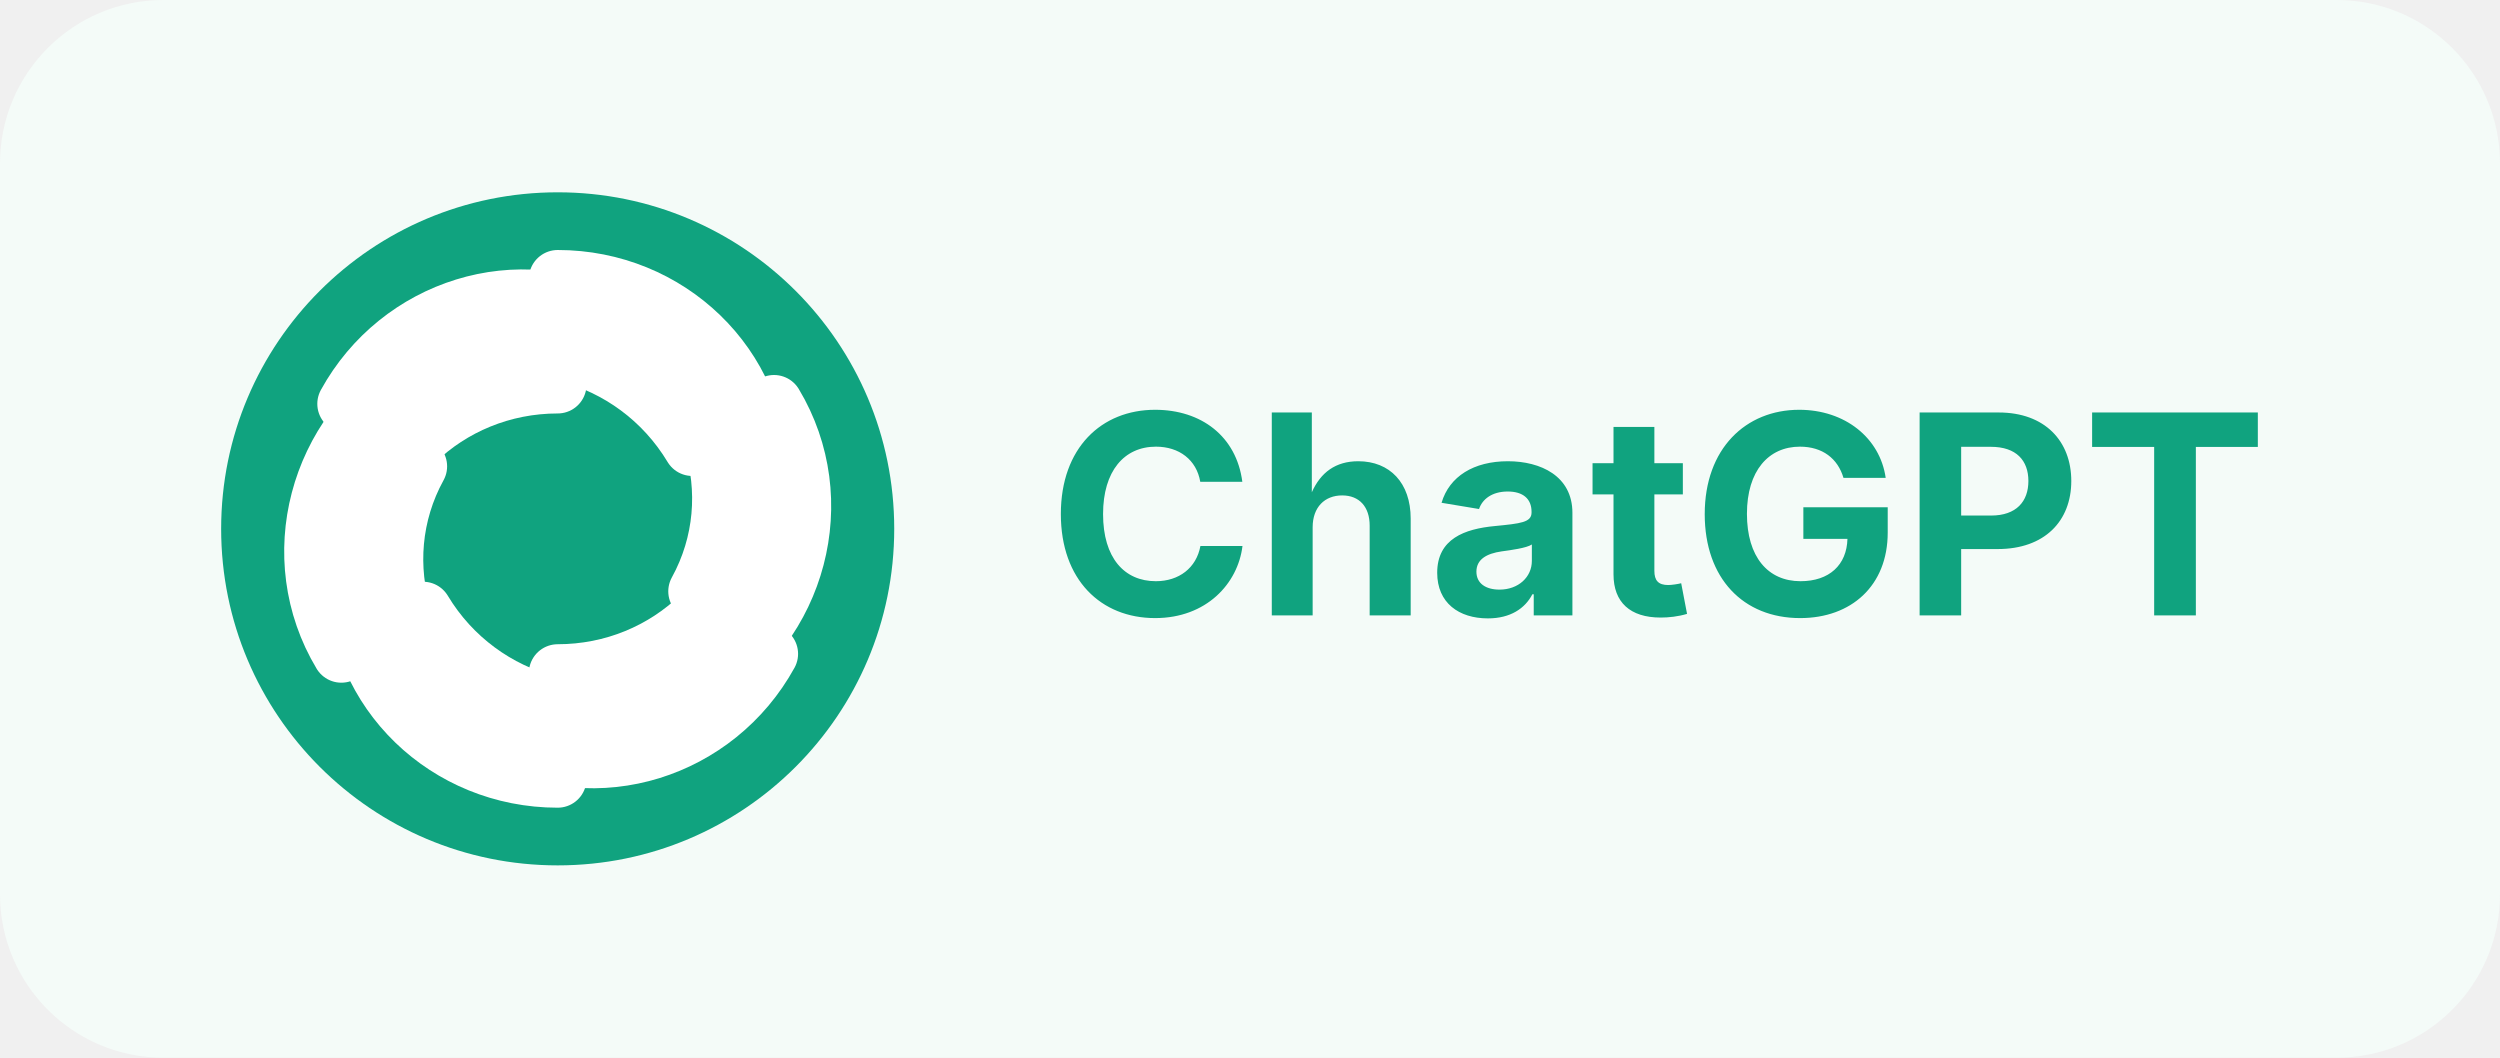
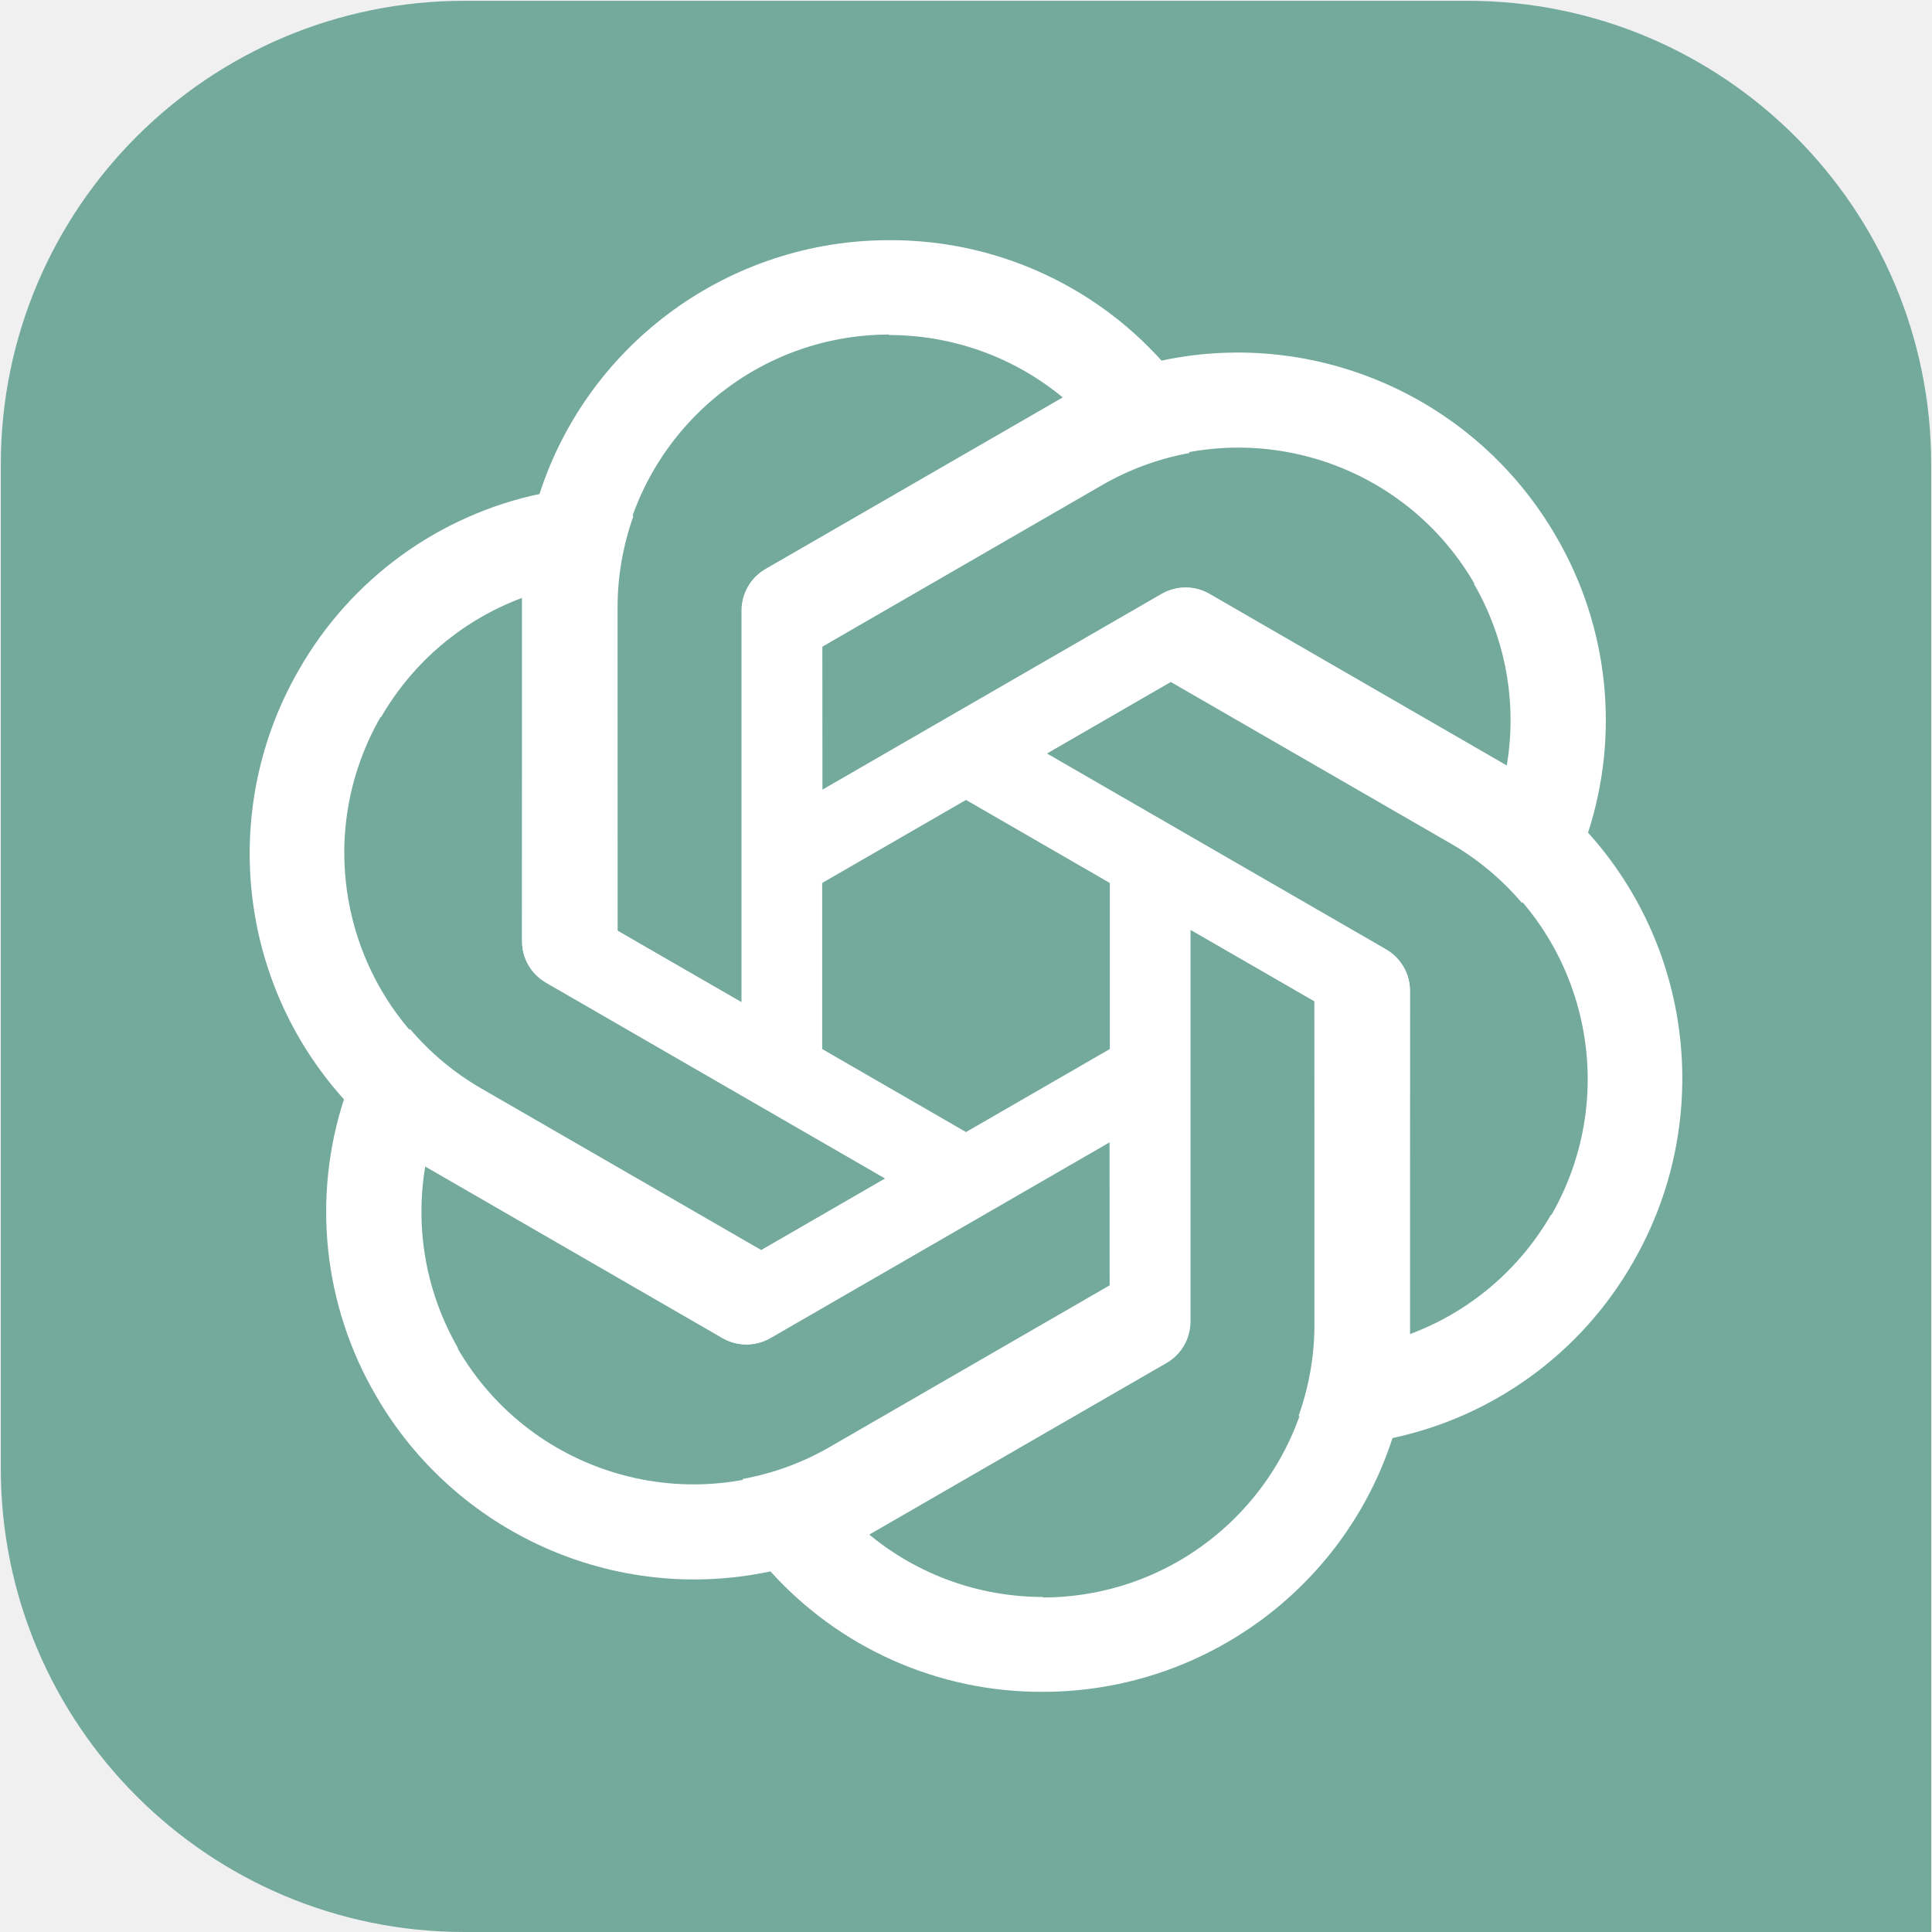
- <svg xmlns="http://www.w3.org/2000/svg" width="520" height="220" viewBox="0 0 520 220" fill="none">
-   <rect width="520" height="220" rx="34" fill="#F4FBF8" />
-   <circle cx="116" cy="110" r="70" fill="#10A37F" />
-   <g stroke="#FFFFFF" stroke-width="12" stroke-linecap="round" stroke-linejoin="round">
-     <path d="M116 58C139 58 158 76 158 99C158 122 139 140 116 140" />
-     <path d="M161 84C173 104 166 130 146 142C126 154 100 147 88 127" />
-     <path d="M160 136C149 156 124 164 104 153C84 142 76 117 87 97" />
-     <path d="M116 162C93 162 74 144 74 121C74 98 93 80 116 80" />
-     <path d="M71 136C59 116 66 90 86 78C106 66 132 73 144 93" />
-     <path d="M72 84C83 64 108 56 128 67C148 78 156 103 145 123" />
-   </g>
-   <text x="218" y="128" fill="#10A37F" font-family="Inter, Arial, sans-serif" font-size="58" font-weight="700">ChatGPT</text>
+ <svg xmlns="http://www.w3.org/2000/svg" xmlns:xlink="http://www.w3.org/1999/xlink" viewBox="0 0 2406 2406">
+   <path d="M1 578.4C1 259.5 259.5 1 578.4 1h1249.1c319 0 577.5 258.5 577.5 577.4V2406H578.4C259.5 2406 1 2147.5 1 1828.6V578.4z" fill="#74aa9c" />
+   <path id="a" d="M1107.3 299.1c-197.999 0-373.9 127.3-435.2 315.3L650 743.5v427.9c0 21.4 11 40.4 29.4 51.4l344.5 198.515V833.3h.1v-27.9L1372.7 604c33.715-19.52 70.44-32.857 108.47-39.828L1447.6 450.3C1361 353.5 1237.1 298.5 1107.3 299.1zm0 117.5-.6.6c79.699 0 156.3 27.5 217.6 78.4-2.5 1.2-7.4 4.3-11 6.1L952.8 709.3c-18.4 10.4-29.4 30-29.4 51.4V1248l-155.1-89.4V755.8c-.1-187.099 151.601-338.9 339-339.2z" fill="#fff" />
+   <use xlink:href="#a" transform="rotate(60 1203 1203)" />
+   <use xlink:href="#a" transform="rotate(120 1203 1203)" />
+   <use xlink:href="#a" transform="rotate(180 1203 1203)" />
+   <use xlink:href="#a" transform="rotate(240 1203 1203)" />
+   <use xlink:href="#a" transform="rotate(300 1203 1203)" />
</svg>
